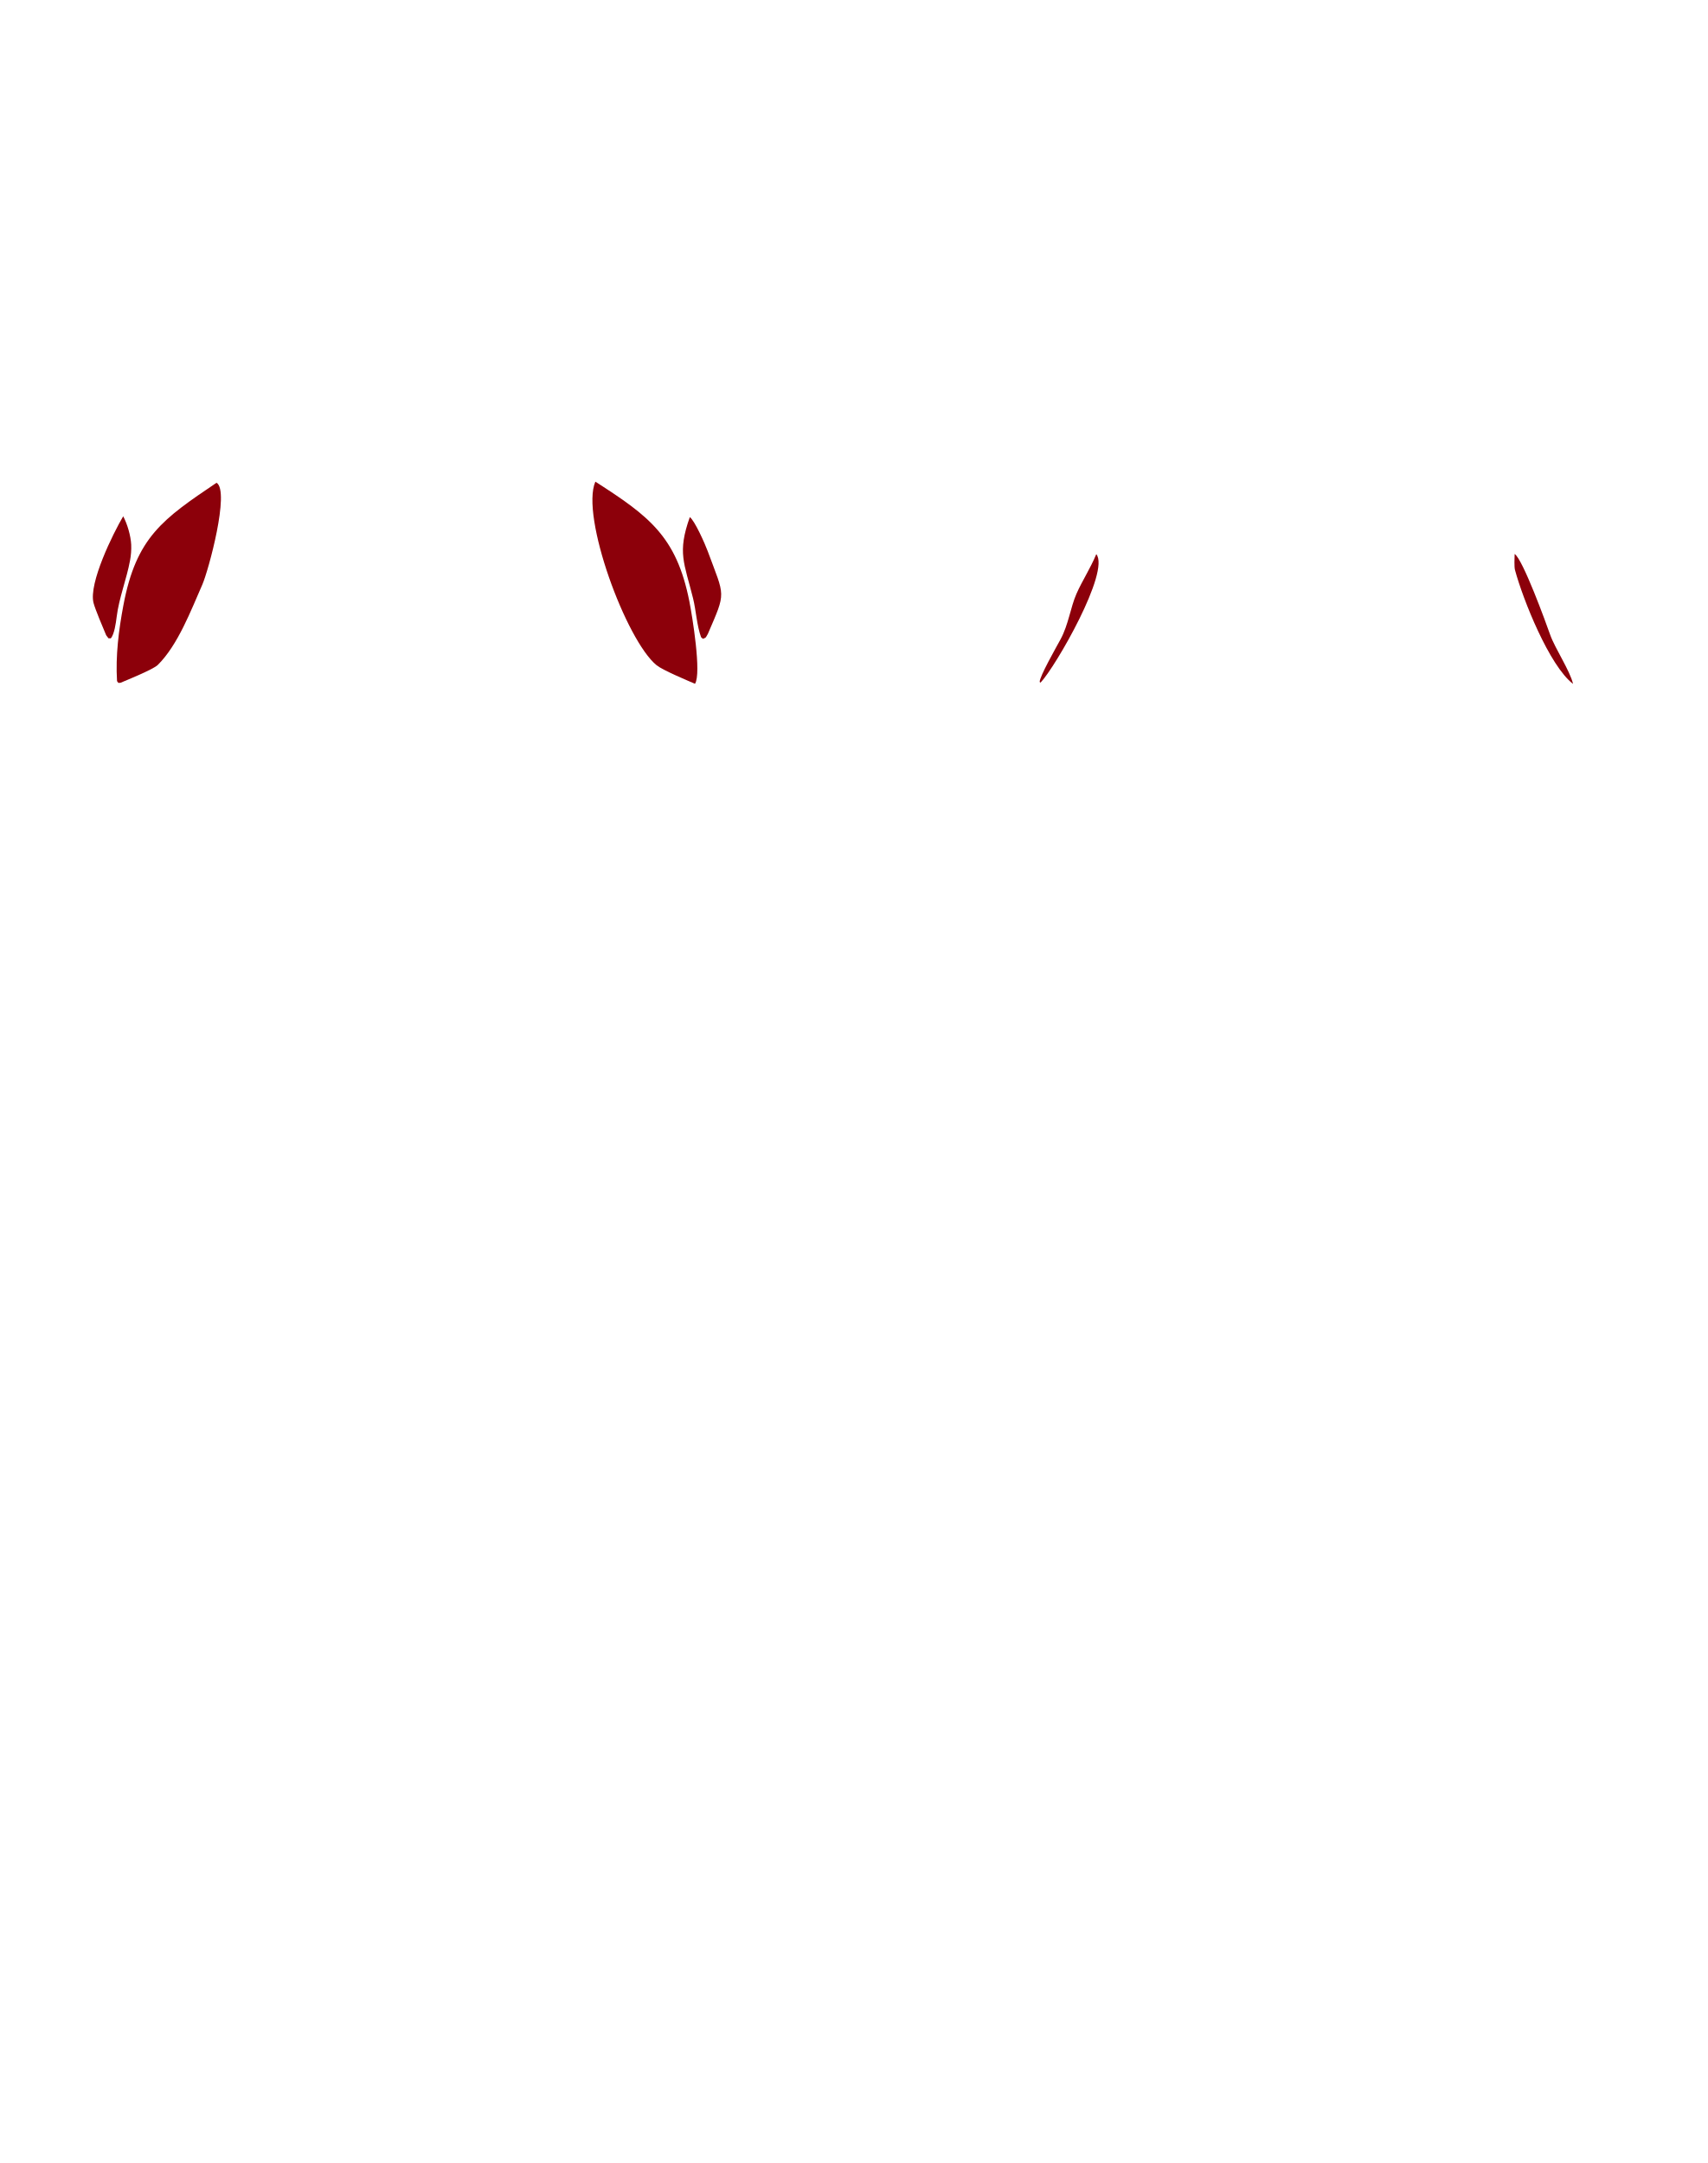
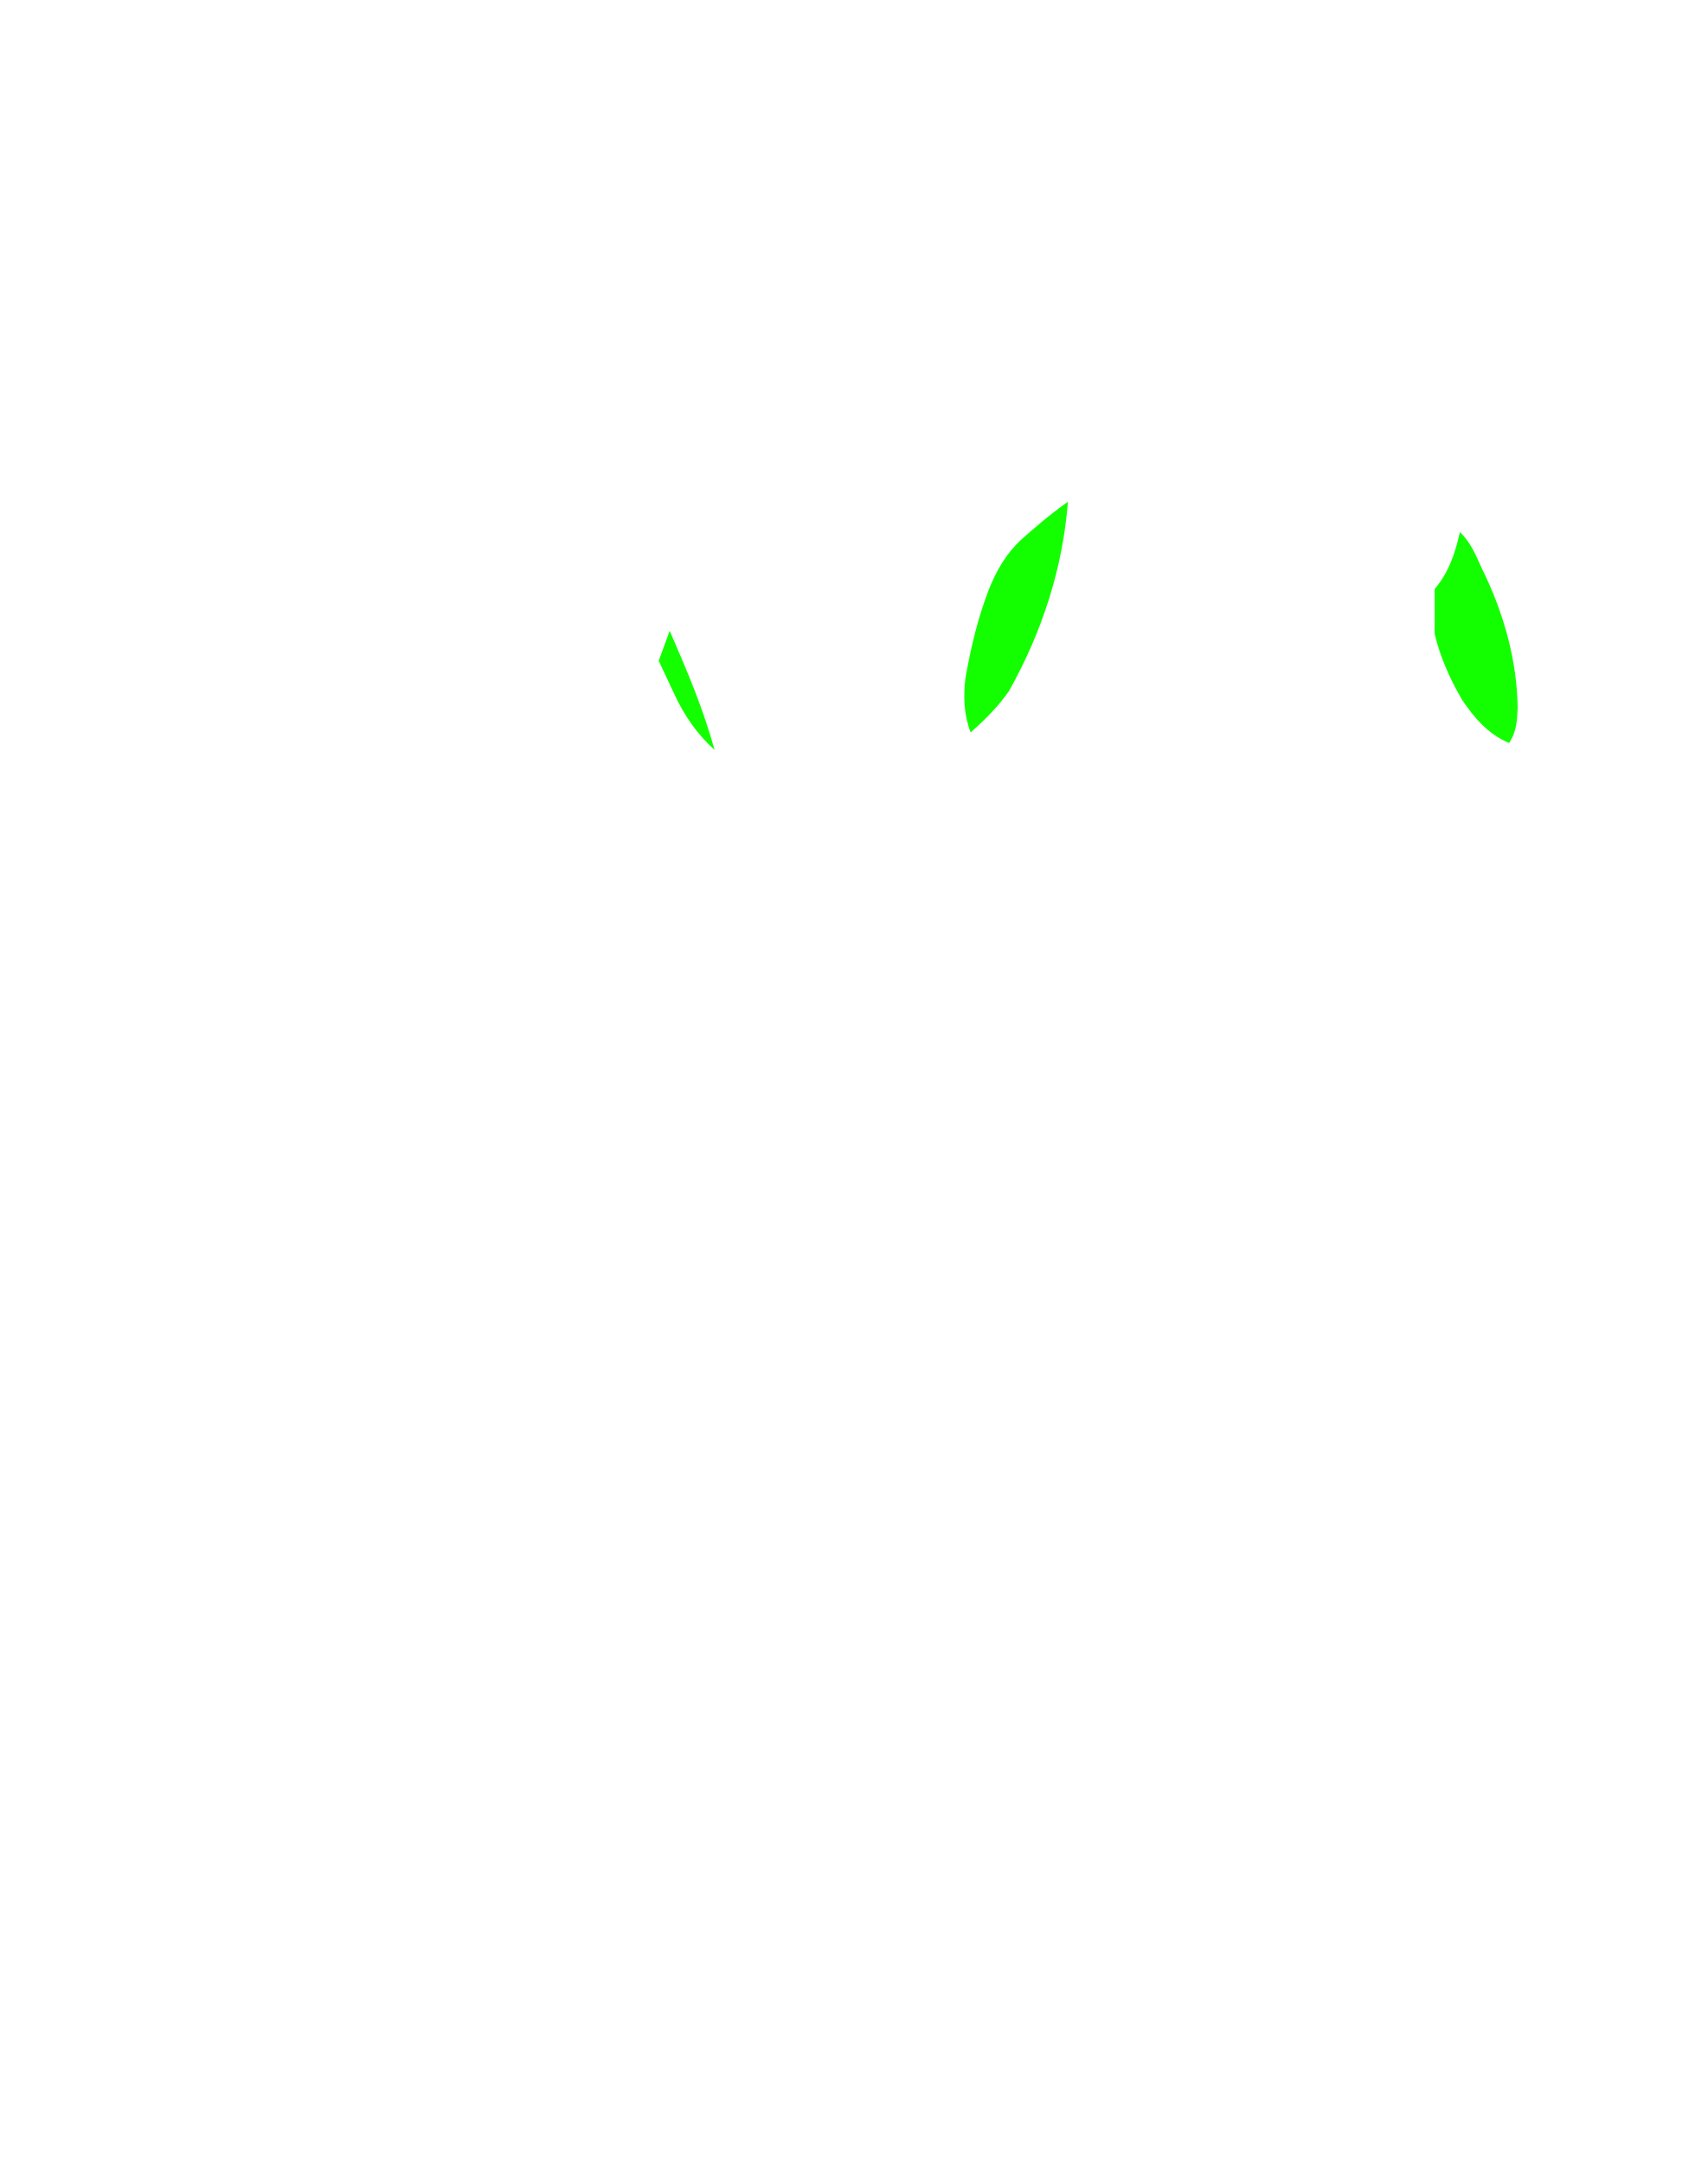
- <svg xmlns="http://www.w3.org/2000/svg" id="Layer_1" version="1.1" viewBox="0 0 900 1140">
-   <g id="Bi">
-     <path fill="#8c000a" d="M798.24,291.96c4.36,2.82,16.58,36.5,18.7,42.53,2.54,7.23,10.49,19.01,12.09,25.97-12.51-9.6-26.43-44.55-30.62-60.1-.43-1.59-.24-6.54-.17-8.39Z" />
-     <path fill="#8c000a" d="M577.77,292.07c7.4,9.11-21.49,59.43-29.41,67.73l-.43-.39c-.11-2.8,8.79-18.38,11-22.47,4.22-7.82,5.2-16.72,8.38-23.97,3.04-6.93,7.19-13.06,10.45-20.9Z" />
-   </g>
-   <g id="Tri">
-     <path fill="#8c000a" d="M313.76,253.86c.06.04.12.07.18.11,27.99,17.98,42.58,28.72,49.36,62.95,1.56,7.89,6.49,38.01,2.98,43.47-4.28-1.85-17.05-7.19-20.23-9.77-16.05-13.01-40.21-78.54-32.29-96.75Z" />
-     <path fill="#8c000a" d="M114.12,254.44c7.17,4.31-4.3,46.44-7.49,53.68-5.98,13.55-12.81,31.76-23.45,42.31-2.42,2.4-16.08,7.89-19.64,9.42l-1.15.08-.71-.95c-.83-13.44.89-26.89,3.34-39.92,6.76-36.01,20.9-45.59,49.1-64.62Z" />
-     <path fill="#8c000a" d="M363.55,272.53c2.64,1.98,8.03,14.17,9.44,18,9.04,24.54,9.82,20.88.06,43.57-1.3,2.13-.67,1.81-2.59,2.59l-.98-.85c-2.23-6.03-2.66-14.16-4.22-20.47-4.67-18.8-8.4-24.03-1.71-42.84Z" />
-     <path fill="#8c000a" d="M64.93,272.1c2.19,4.11,3.99,10.3,4.22,14.98.11,2.79-.1,5.58-.62,8.32-1.81,9.87-5.84,19.76-7.07,29.89-.36,2.98-1.21,9.09-3.08,11.14l-1.21-.02-1.22-1.61c-1.56-3.69-5.82-13.74-6.66-17.04-2.63-10.37,10.25-36.55,15.64-45.66Z" />
+ <svg xmlns="http://www.w3.org/2000/svg" id="Layer_1" data-name="Layer 1" viewBox="0 0 900 1140">
+   <defs>
+     <style>
+       .cls-1 {
+         fill: #13ff00;
+       }
+     </style>
+   </defs>
+   <g id="bices">
+     <path class="cls-1" d="M511.53,386.02c-3.88-10.36-3.66-19.6-2.81-28.05,3.11-18.03,6.93-32.74,12.02-46.22,4.48-11.66,9.96-20.29,17.25-27.15,7.94-7.05,15.35-13.49,24.82-20.14-2.66,34.19-13.11,67.75-31.07,99.77-5.67,8.14-12.21,14.68-20.21,21.8Z" />
+     <path class="cls-1" d="M795.3,391.58c-11.45-4.74-18.91-14.11-24.72-22.69-6.97-11.93-11.72-23.28-14.47-34.66l-.02-23.78c7.23-8.51,10.64-18.22,13.32-30.04,5.15,4.99,7.74,10.73,10.47,16.78.34.77.69,1.53,1.04,2.3,12.15,24.65,18.51,49.3,18.91,73.27v.32c-.28,6.47-.52,12.6-4.53,18.5Z" />
+     <path class="cls-1" d="M376.58,395.24c-8.9-7.98-16.19-18.22-21.7-30.48l-7.72-16.47,5.79-15.84.85,1.97c8.65,20.12,16.85,39.17,22.78,60.82Z" />
  </g>
</svg>
